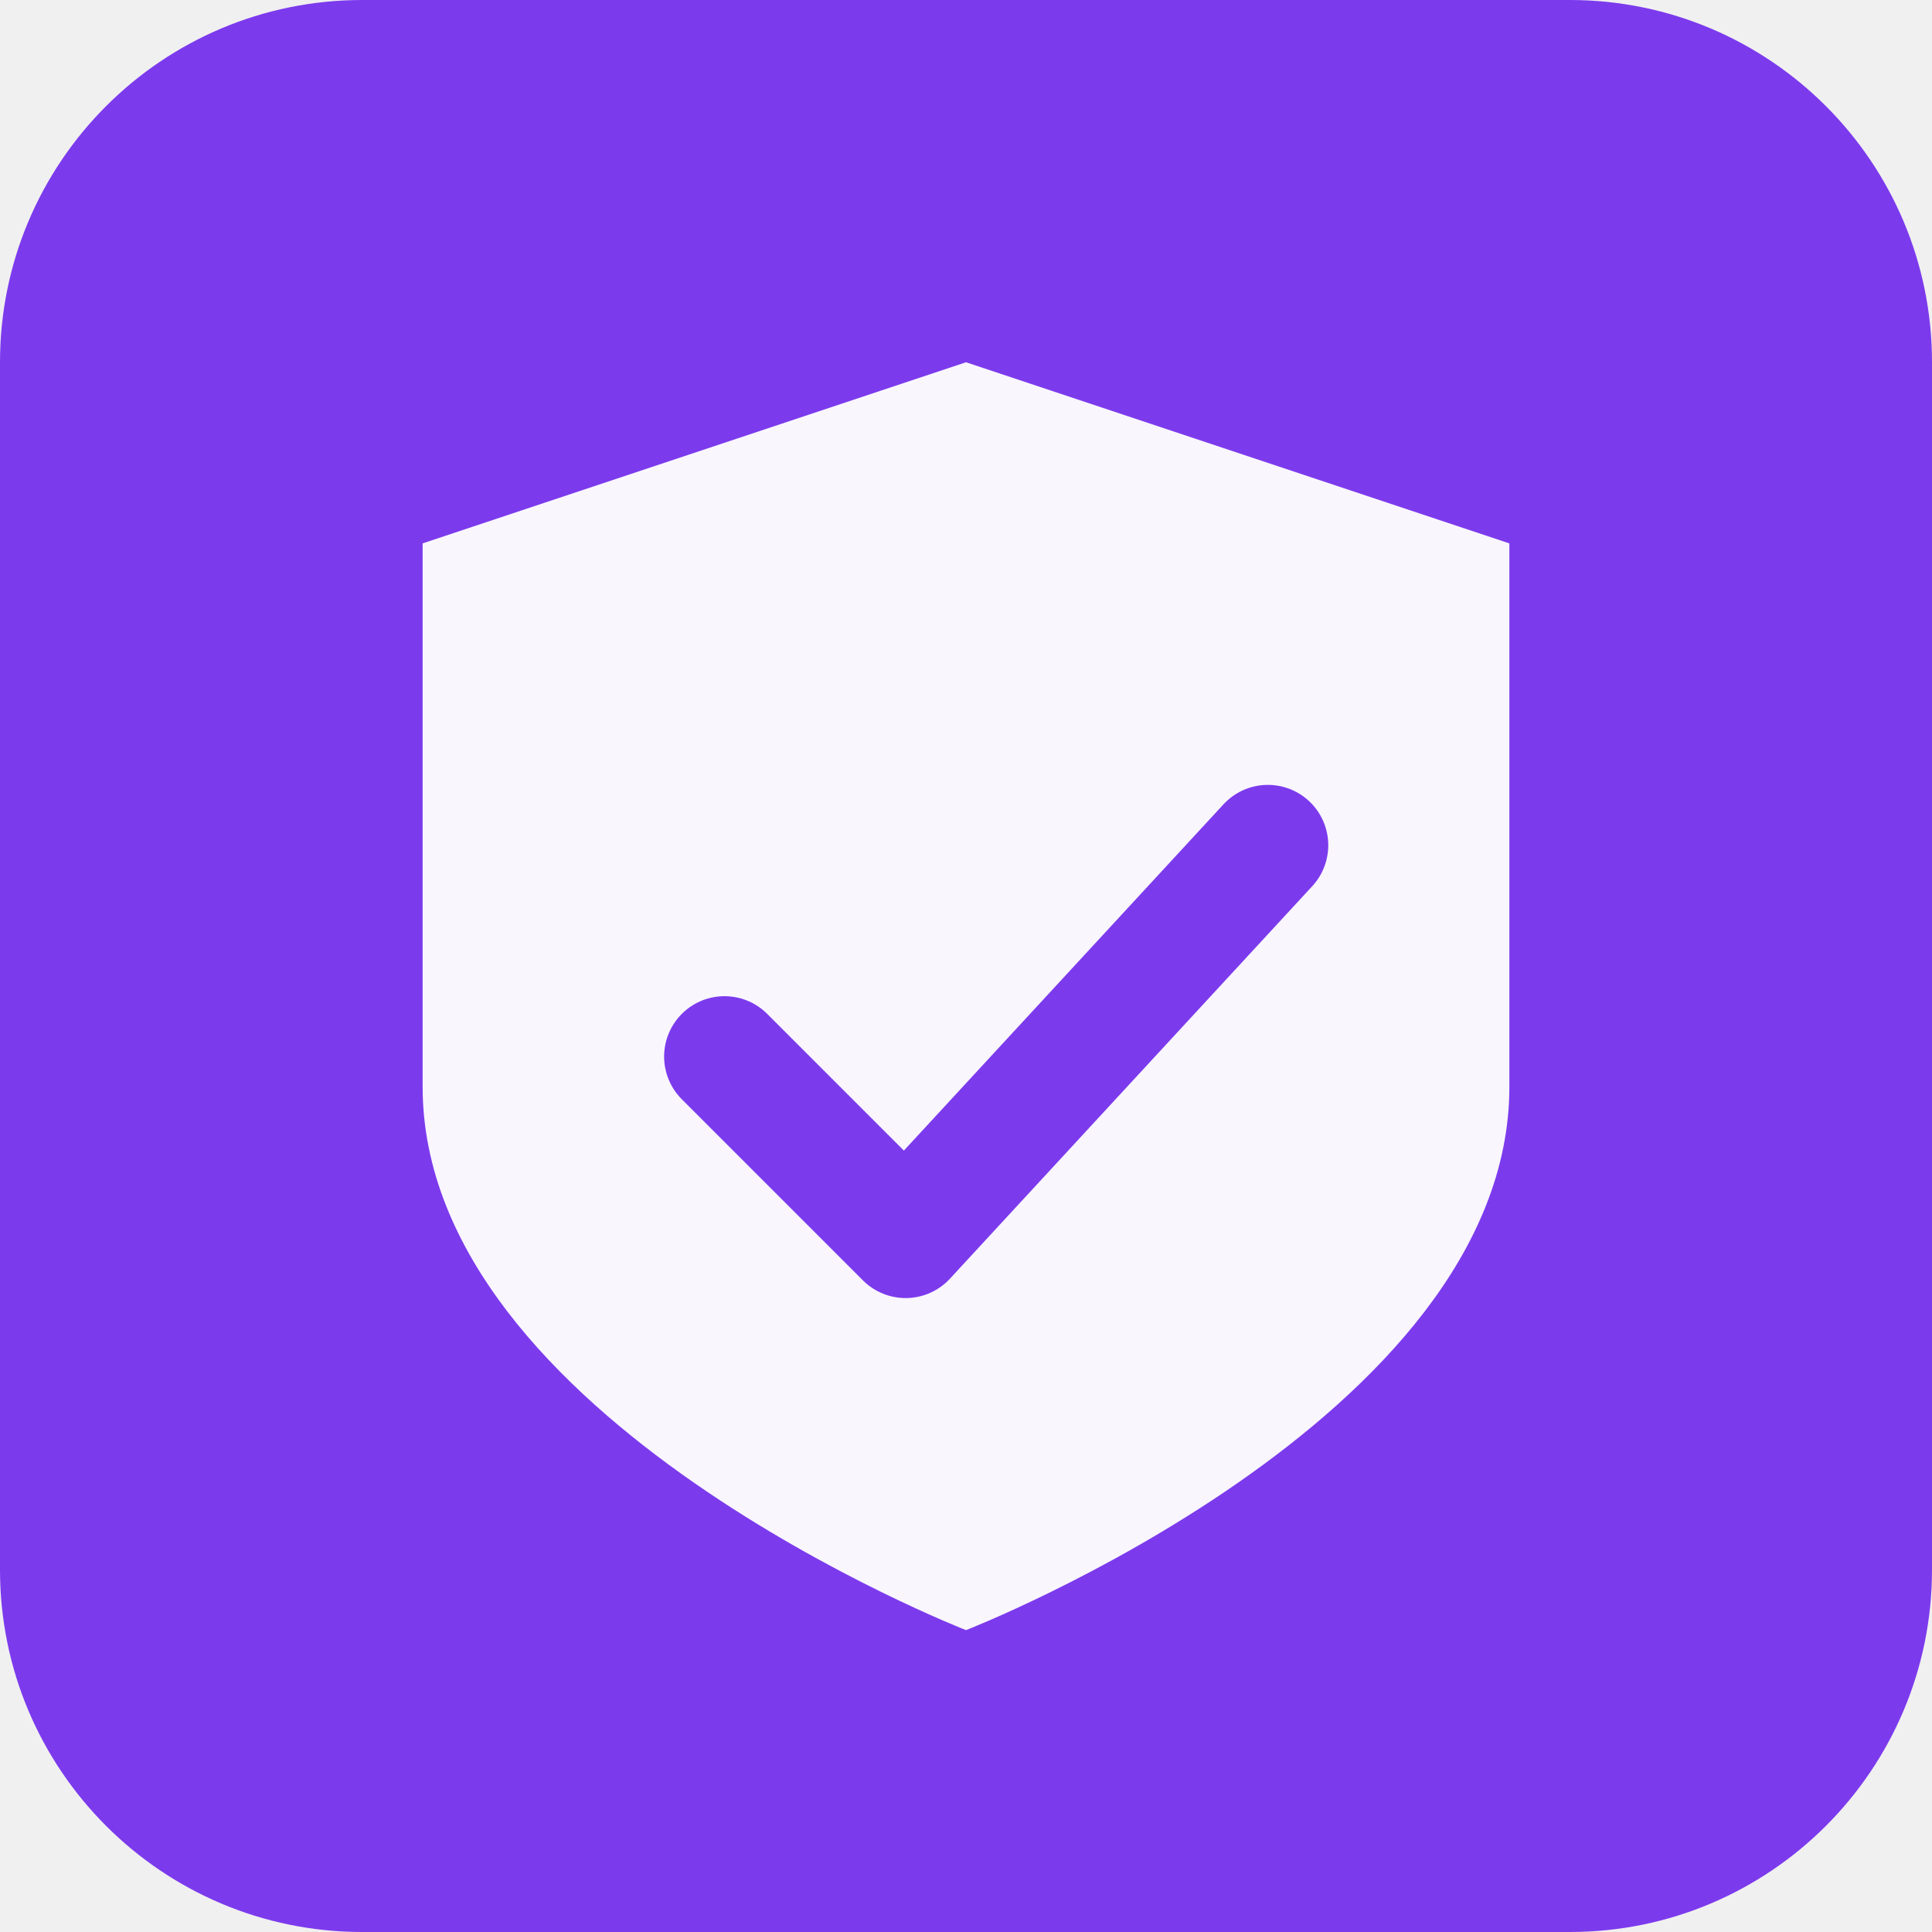
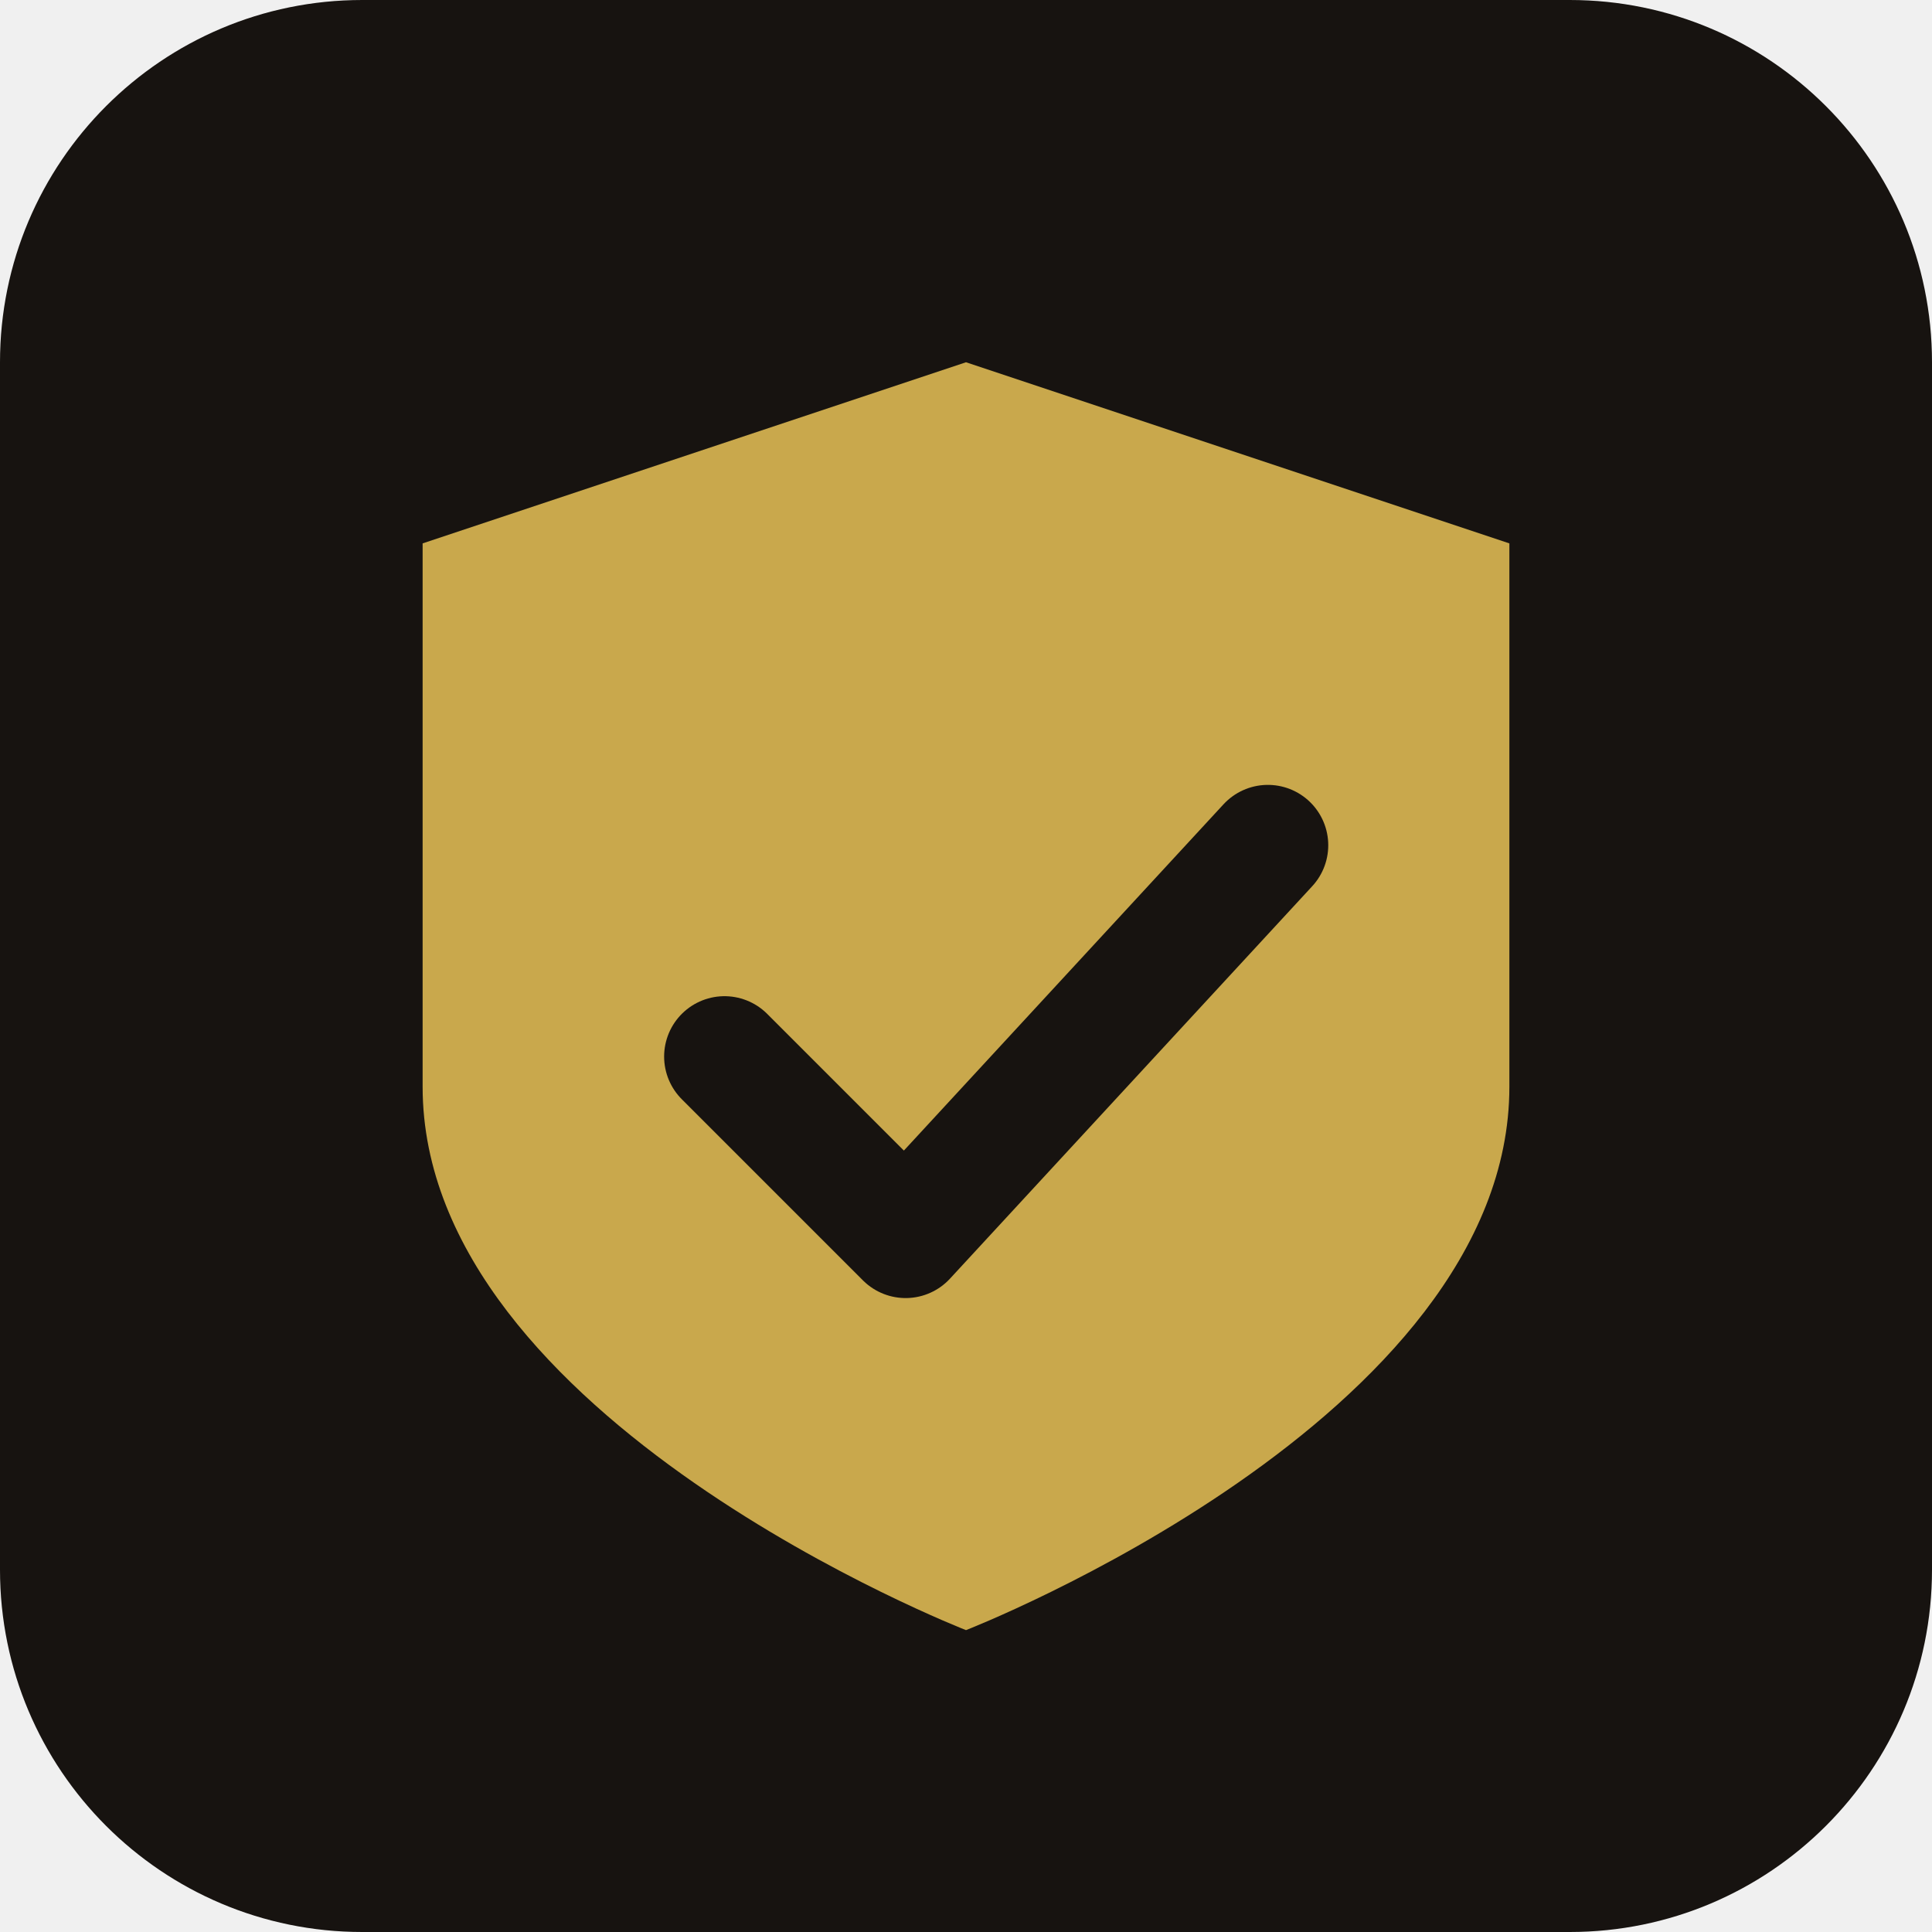
<svg xmlns="http://www.w3.org/2000/svg" viewBox="0 0 32 32" fill="none">
-   <rect width="32" height="32" rx="6" fill="#7c3aed" />
-   <path d="M7 9 L16 6 L25 9 L25 18 C25 23.5 16 27 16 27 C16 27 7 23.5 7 18 Z" fill="white" opacity="0.95" />
-   <path d="M12 17.5 L15 20.5 L21 14" stroke="#7c3aed" stroke-width="2" stroke-linecap="round" stroke-linejoin="round" />
+   <rect width="32" height="32" rx="6" fill="#171310" />
+   <path d="M7 9 L16 6 L25 9 L25 18 C25 23.5 16 27 16 27 C16 27 7 23.5 7 18 Z" fill="#C9A84C" />
+   <path d="M12 17.5 L15 20.5 L21 14" stroke="#171310" stroke-width="2" stroke-linecap="round" stroke-linejoin="round" />
</svg>
